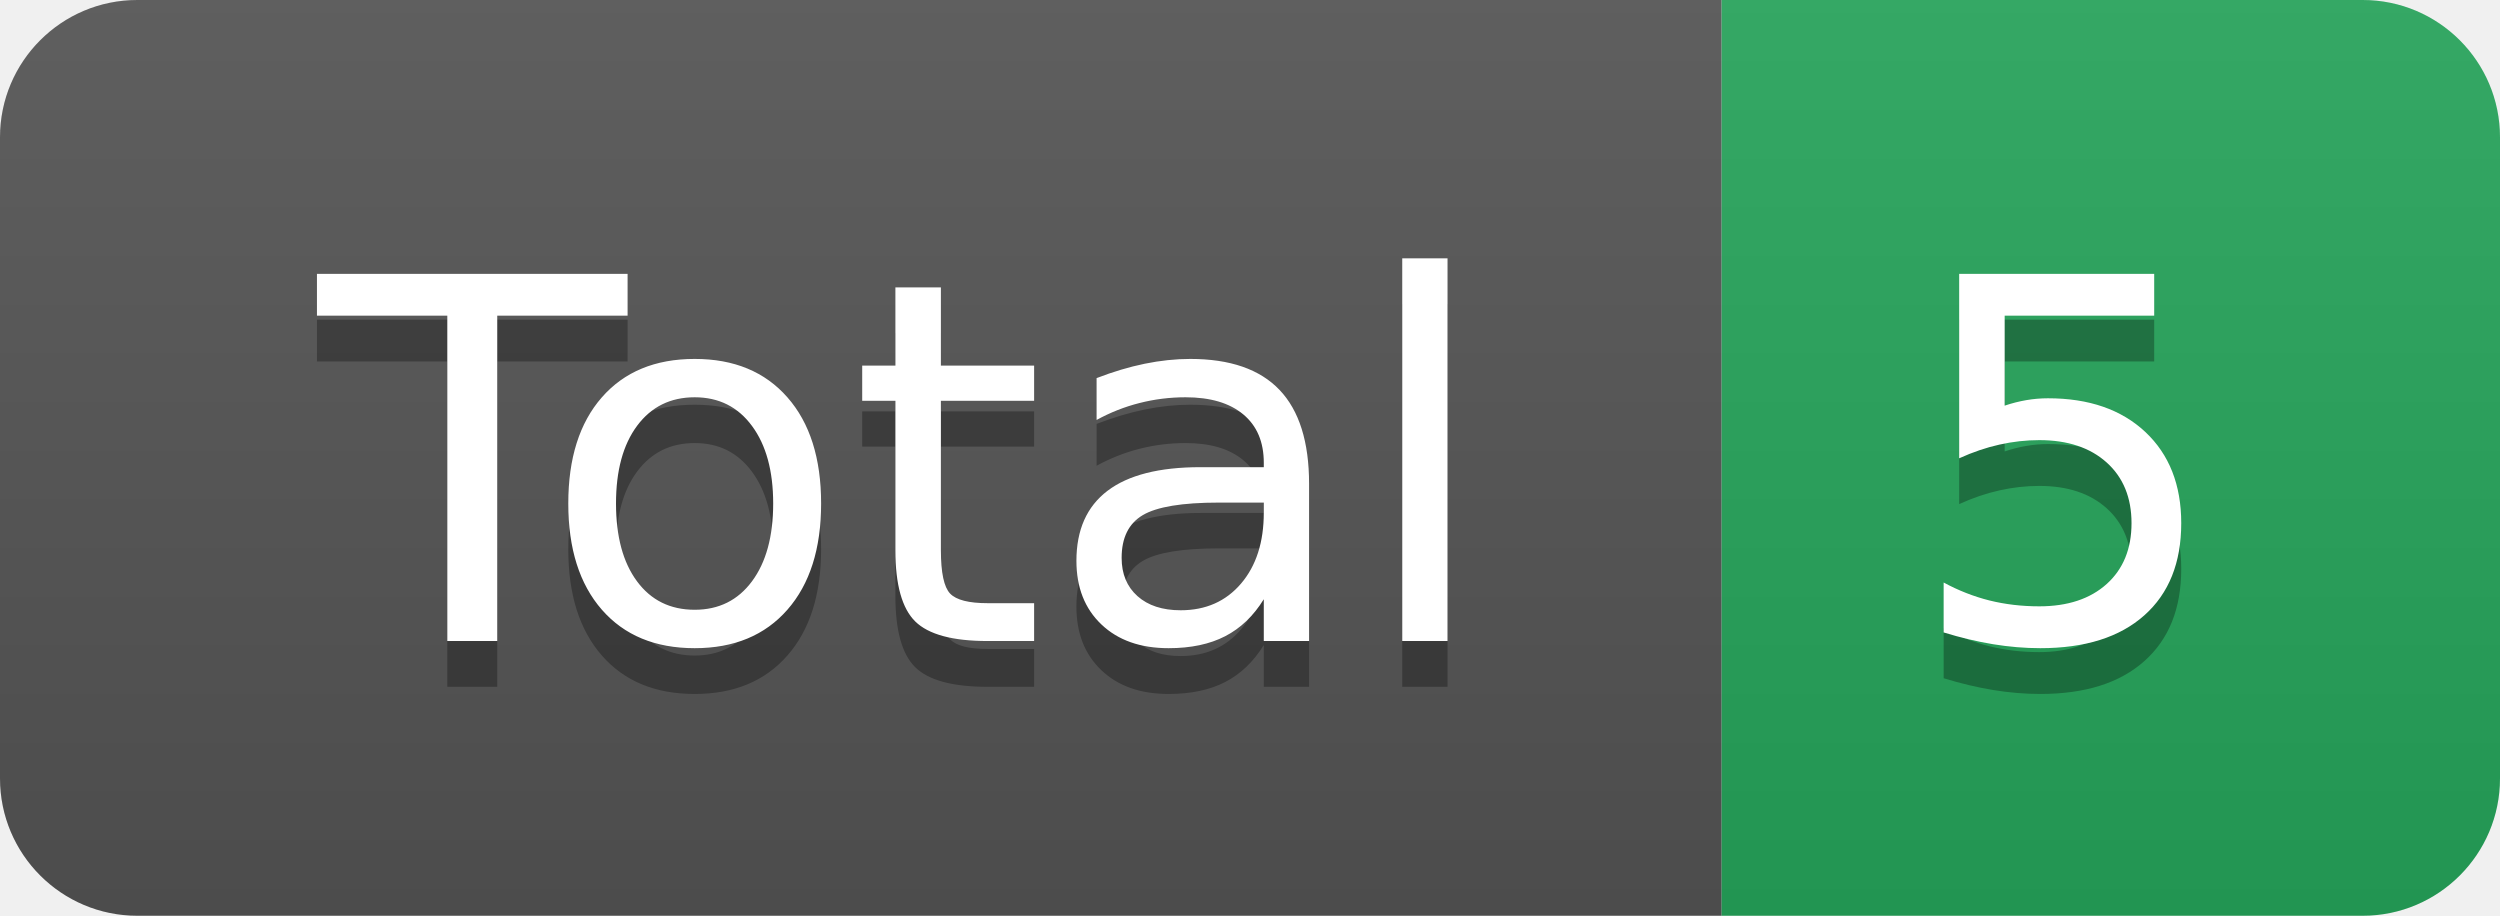
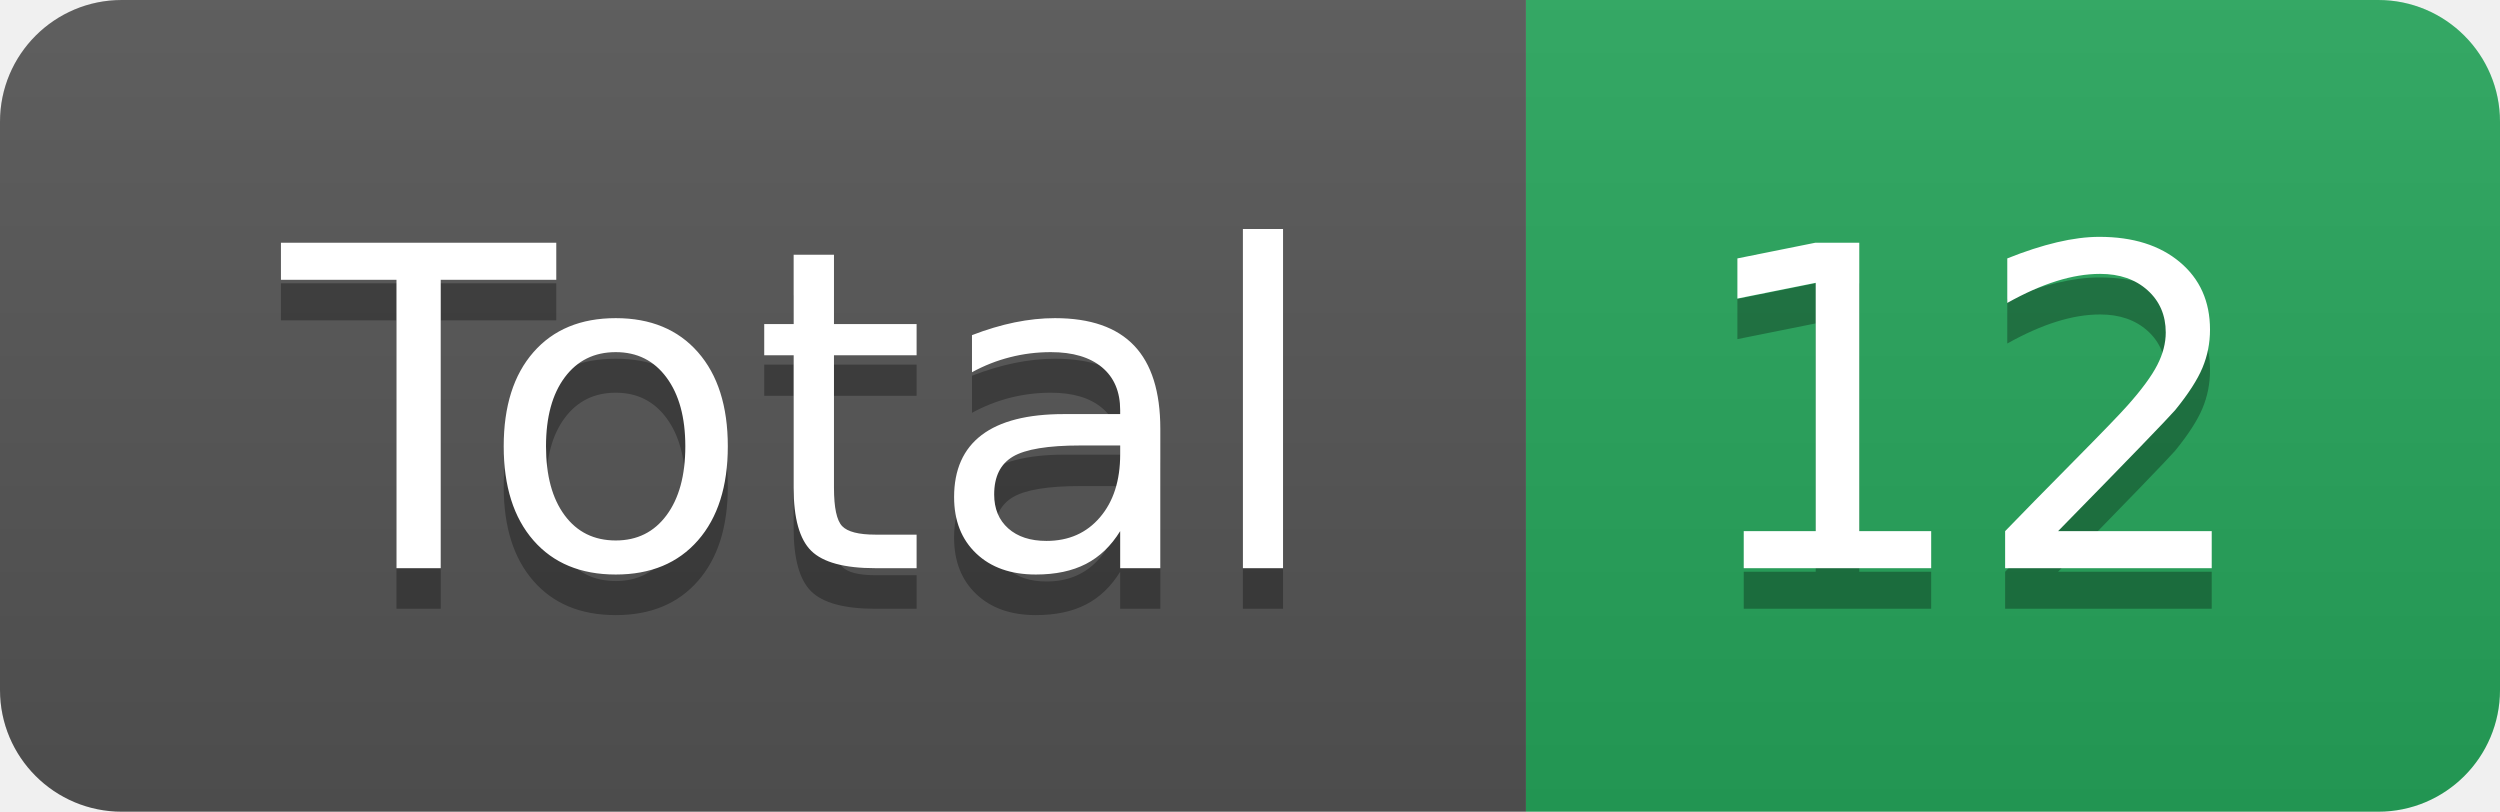
- <svg xmlns="http://www.w3.org/2000/svg" height="20" width="54.6">
+ <svg xmlns="http://www.w3.org/2000/svg" height="20" width="61.6">
  <linearGradient id="smooth" x2="0" y2="100%">
    <stop offset="0" stop-color="#bbb" stop-opacity=".1" />
    <stop offset="1" stop-opacity=".1" />
  </linearGradient>
  <clipPath id="round">
-     <rect fill="#fff" height="20" rx="3" width="54.6" />
+     <rect fill="#fff" height="20" rx="3" width="61.6" />
  </clipPath>
  <g clip-path="url(#round)">
    <rect fill="#555" height="20" width="37.6" />
-     <rect fill="#26A65B" height="20" width="17.0" x="37.6" />
-     <rect fill="url(#smooth)" height="20" width="54.6" />
+     <rect fill="#26A65B" height="20" width="24.0" x="37.6" />
+     <rect fill="url(#smooth)" height="20" width="61.6" />
  </g>
  <g fill="#fff" font-family="DejaVu Sans,Verdana,Geneva,sans-serif" font-size="110" text-anchor="middle">
    <text fill="#010101" fill-opacity=".3" lengthAdjust="spacing" textLength="276.0" transform="scale(0.1)" x="198.0" y="150">Total</text>
    <text lengthAdjust="spacing" textLength="276.0" transform="scale(0.1)" x="198.0" y="140">Total</text>
-     <text fill="#010101" fill-opacity=".3" lengthAdjust="spacing" textLength="70.0" transform="scale(0.1)" x="451.0" y="150">5</text>
-     <text lengthAdjust="spacing" textLength="70.0" transform="scale(0.1)" x="451.0" y="140">5</text>
+     <text fill="#010101" fill-opacity=".3" lengthAdjust="spacing" textLength="140.0" transform="scale(0.1)" x="486.0" y="150">12</text>
+     <text lengthAdjust="spacing" textLength="140.0" transform="scale(0.1)" x="486.0" y="140">12</text>
  </g>
</svg>
